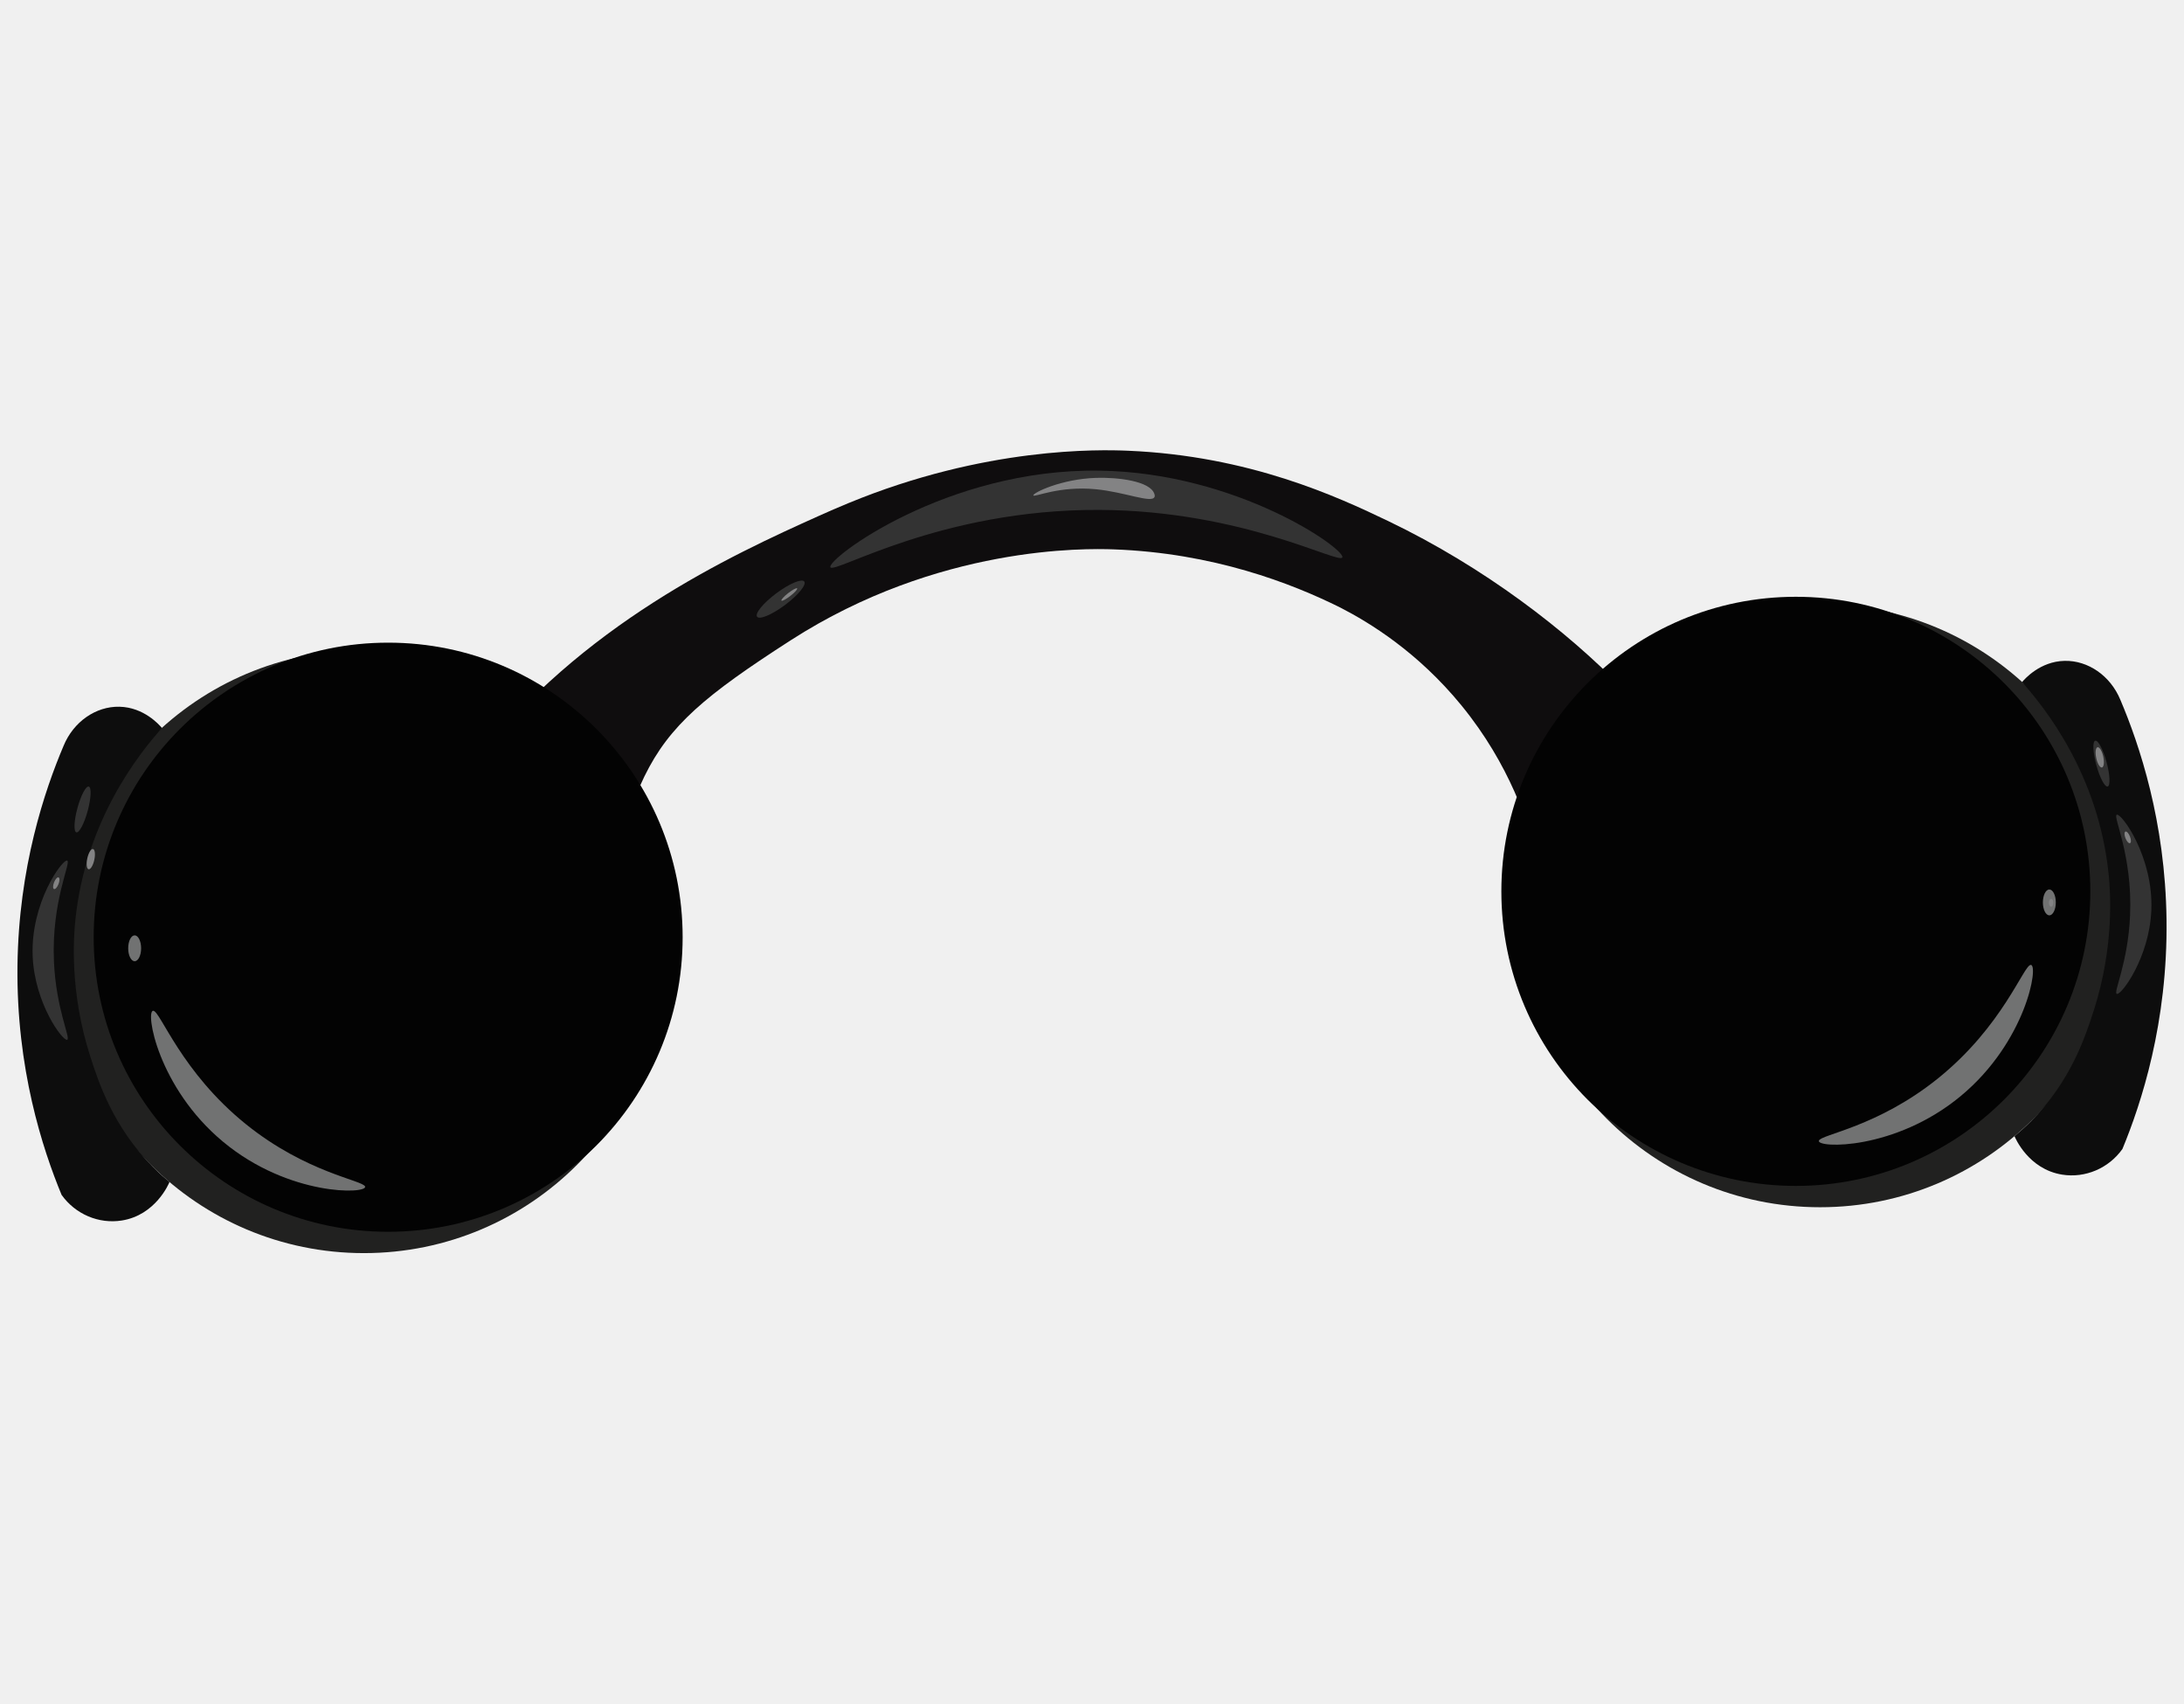
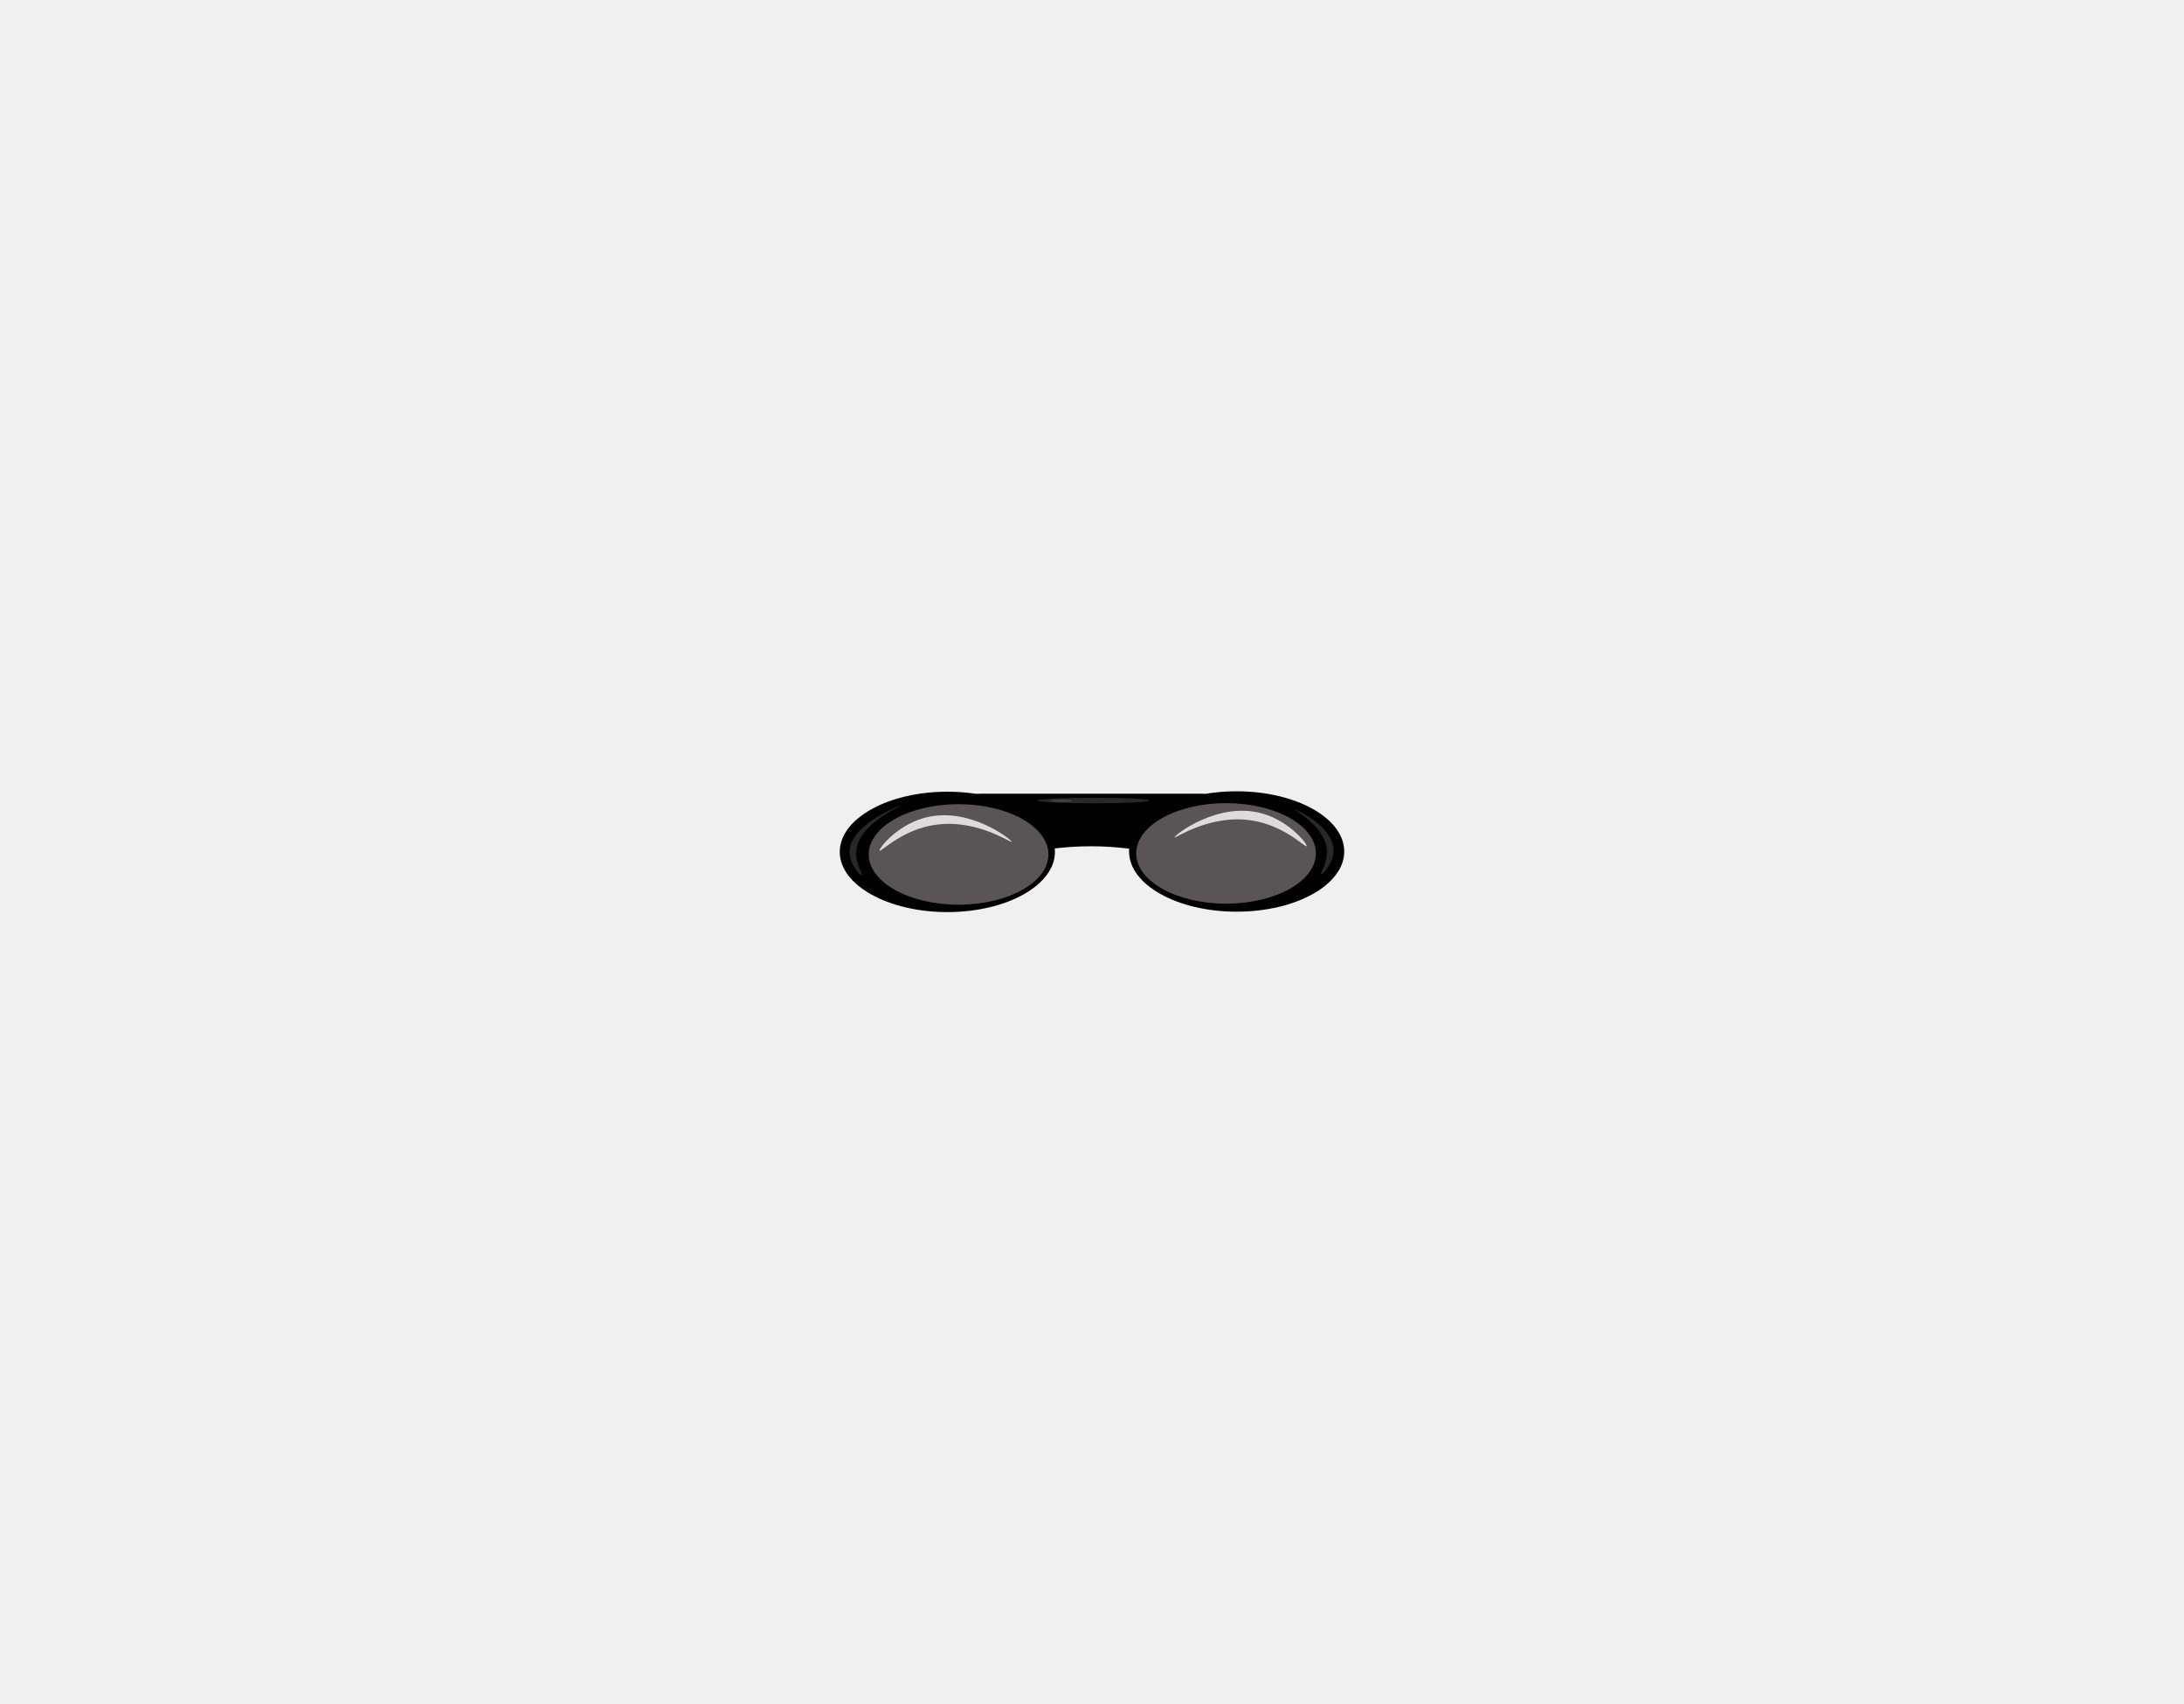
<svg xmlns="http://www.w3.org/2000/svg" id="Layer_1" data-name="Layer 1" viewBox="0 0 1621.417 1264.252">
  <defs>
    <style>
      .cls-1 {
-         fill: #717272;
+         fill: #010101;
      }

      .cls-2 {
-         fill: #030303;
+         fill: #5a5358;
      }

      .cls-3 {
-         fill: #838384;
+         fill: #fff;
+         opacity: .79;
      }

      .cls-4 {
-         fill: #0d0d0d;
+         fill: #282828;
      }

      .cls-5 {
-         fill: #212120;
-       }
- 
-       .cls-6 {
-         fill: #333;
-       }
- 
-       .cls-7 {
-         fill: #0f0d0e;
+         fill: #434343;
      }
    </style>
  </defs>
-   <path class="cls-7" d="M1140.979,636.53c.192-.529.615-1.651,1.286-2.986,17.84-35.516,101.92-7.285,115.409-28.893,17.809-28.529-84.073-149.348-226.994-217.894-37.828-18.142-102.99-48.371-193.085-52.218-21.248-.907-106.062-3.058-207.659,38.859-8.356,3.448-14.332,6.052-21.641,9.331-65.936,29.575-176.77,80.67-256.544,184.007-28.876,37.404-65.07,84.29-48.575,112.624,15.762,27.074,80.718,39.069,113.739,11.897.545-.447.977-.832,1.512-1.296,39.438-34.099,40.602-74.04,59.959-113.659,18.641-38.156,45.484-60.444,108.634-101.082,109.616-70.541,219.273-68.201,239.598-67.481,74.165,2.627,132.42,25.27,168.432,43.194,21.752,11.155,57.634,33.095,89.968,72.662,35.968,44.015,50.081,88.471,55.962,112.935Z" />
  <g>
-     <circle class="cls-5" cx="1351.246" cy="672.231" r="223.78" />
-     <circle class="cls-2" cx="1333.248" cy="661.557" r="218.625" />
-     <path class="cls-1" d="M1455.638,813.511c-48.88,40.498-106.845,38.708-105.283,33.123,1.303-4.659,43.483-10.02,88.507-46.322,48.077-38.764,63.35-83.746,68.75-84.168,6.144-.48-3.154,56.918-51.974,97.367Z" />
-     <ellipse class="cls-1" cx="1521.448" cy="669.766" rx="4.797" ry="9.595" />
+     <ellipse class="cls-1" cx="703.319" cy="632.278" rx="79.877" ry="44.677" />
+     <ellipse class="cls-1" cx="918.098" cy="631.974" rx="79.877" ry="44.677" />
+     <path class="cls-1" d="M891.846,643.438c-17.207-6.67-45.627-15.271-81.584-15.33-36.342-.059-65.049,8.633-82.327,15.33-10.705,0-19.513-12.272-19.513-27.187,0-14.953,8.781-27.187,19.513-27.187h163.911c10.732,0,19.513,12.234,19.513,27.187s-8.781,27.187-19.513,27.187Z" />
+     <ellipse class="cls-2" cx="711.656" cy="634.164" rx="66.694" ry="37.304" />
+     <ellipse class="cls-2" cx="910.219" cy="633.388" rx="66.694" ry="37.304" />
+     <path class="cls-3" d="M653.014,631.346c-.904-1.217,12.252-18.328,32.679-24.183,33.233-9.524,65.869,16.434,65.358,17.647-.467,1.109-28.395-19.007-61.437-11.764-22.024,4.827-35.72,19.486-36.601,18.3Z" />
+     <path class="cls-3" d="M970.002,628.011c.904-1.217-12.252-18.328-32.679-24.183-33.233-9.524-65.869,16.434-65.358,17.647.467,1.109,28.395-19.007,61.437-11.764,22.024,4.827,35.72,19.486,36.601,18.3Z" />
  </g>
-   <path class="cls-4" d="M1574.183,519.419c14.119,33.275,33.352,90.208,34.257,163.139.95,76.511-18.698,136.269-32.735,170.216-10.224,14.375-27.634,21.776-44.783,19.024-25.07-4.022-34.873-27.378-35.341-28.55,3.07-2.531,7.324-6.218,12.077-10.977,29.532-29.569,40.488-62.615,46.929-82.799,15.184-47.581,12.172-87.73,10.93-100.185-7.407-74.296-47.618-124.349-64.347-143.016,1.91-2.262,13.355-15.385,31.573-15.786,17.476-.386,34.086,11.09,41.438,28.935Z" />
-   <path class="cls-6" d="M1597.162,675.728c1.684-39.687-22.133-72.309-25.641-71.041-3.189,1.153,11.764,29.814,9.854,74.674-1.515,35.59-12.617,57.25-9.854,58.3,3.26,1.239,24.152-26.843,25.641-61.933Z" />
-   <ellipse class="cls-6" cx="1560.123" cy="566.738" rx="3.947" ry="17.608" transform="translate(-93.9735 428.3888) rotate(-15.1832)" />
-   <path class="cls-6" d="M996.569,413.666c-2.1,5.622-73.425-34.687-180.335-35.216-118.611-.588-197.447,48.203-199.765,42.503-2.512-6.178,86.11-73.269,199.765-71.648,102.567,1.464,182.61,58.272,180.335,64.361Z" />
-   <ellipse class="cls-6" cx="579.577" cy="444.679" rx="21.859" ry="5.405" transform="translate(-150.8667 434.6339) rotate(-36.7093)" />
-   <ellipse class="cls-3" cx="585.98" cy="441.235" rx="7.39" ry="1.309" transform="translate(-147.4557 452.7515) rotate(-37.8789)" />
-   <path class="cls-3" d="M857.092,368.933c.414-.827.132-1.724-.083-2.381-3.156-9.612-27.482-12.407-43.318-11.886-25.956.853-47.011,11.197-46.517,13.029.461,1.712,18.867-7.275,46.517-4.572,21.491,2.1,41.041,10.528,43.401,5.811Z" />
-   <ellipse class="cls-3" cx="1558.869" cy="562.117" rx="2.657" ry="7.69" transform="translate(-84.0243 345.4383) rotate(-12.3157)" />
-   <ellipse class="cls-3" cx="1579.633" cy="621.484" rx="1.772" ry="4.629" transform="translate(-117.8588 623.5981) rotate(-21.5478)" />
-   <ellipse class="cls-3" cx="1522.772" cy="670.04" rx="1.638" ry="2.896" />
-   <g>
-     <circle class="cls-5" cx="270.171" cy="706.28" r="223.78" />
-     <circle class="cls-2" cx="288.169" cy="695.605" r="218.625" />
-     <path class="cls-1" d="M165.78,847.559c48.88,40.498,106.845,38.708,105.283,33.123-1.303-4.659-43.483-10.02-88.507-46.322-48.077-38.764-63.35-83.746-68.75-84.168-6.144-.48,3.154,56.918,51.974,97.367Z" />
-     <ellipse class="cls-1" cx="99.969" cy="703.814" rx="4.797" ry="9.595" />
-   </g>
-   <path class="cls-4" d="M47.234,553.467c-14.119,33.275-33.352,90.208-34.257,163.139-.95,76.511,18.698,136.269,32.735,170.216,10.224,14.375,27.634,21.776,44.783,19.024,25.07-4.022,34.873-27.378,35.341-28.55-3.07-2.531-7.324-6.218-12.077-10.977-29.532-29.569-40.488-62.615-46.929-82.799-15.184-47.581-12.172-87.73-10.93-100.185,7.407-74.296,47.618-124.349,64.347-143.016-1.91-2.262-13.355-15.385-31.573-15.786-17.476-.386-34.086,11.09-41.438,28.935Z" />
-   <path class="cls-6" d="M24.255,709.776c-1.684-39.687,22.133-72.309,25.641-71.041,3.189,1.153-11.764,29.814-9.854,74.674,1.515,35.59,12.617,57.25,9.854,58.3-3.26,1.239-24.152-26.843-25.641-61.933Z" />
-   <ellipse class="cls-6" cx="61.294" cy="600.786" rx="17.608" ry="3.947" transform="translate(-534.5739 502.5913) rotate(-74.8168)" />
-   <ellipse class="cls-3" cx="67.406" cy="637.646" rx="7.69" ry="2.657" transform="translate(-569.9442 567.493) rotate(-77.6843)" />
-   <ellipse class="cls-3" cx="41.784" cy="655.533" rx="4.629" ry="1.772" transform="translate(-583.2808 453.6339) rotate(-68.4522)" />
+   <ellipse class="cls-4" cx="811.747" cy="594.149" rx="41.596" ry="2.063" />
+   <ellipse class="cls-5" cx="788.239" cy="594.358" rx="8.072" ry=".897" />
+   <path class="cls-4" d="M990.009,632.122c-.443,9.278-8.212,17.144-9.182,16.653-.899-.456,4.599-7.826,4.281-16.997-.64-18.42-24.27-30.265-23.868-30.784.441-.568,29.659,12.489,28.769,31.127Z" />
+   <path class="cls-4" d="M630.736,633.059c.381,9.025,8.197,17.142,9.182,16.653.918-.455-4.573-8.134-4.281-16.997.688-20.899,33.061-34.2,32.798-34.613-.284-.447-38.568,14.364-37.699,34.957Z" />
</svg>
